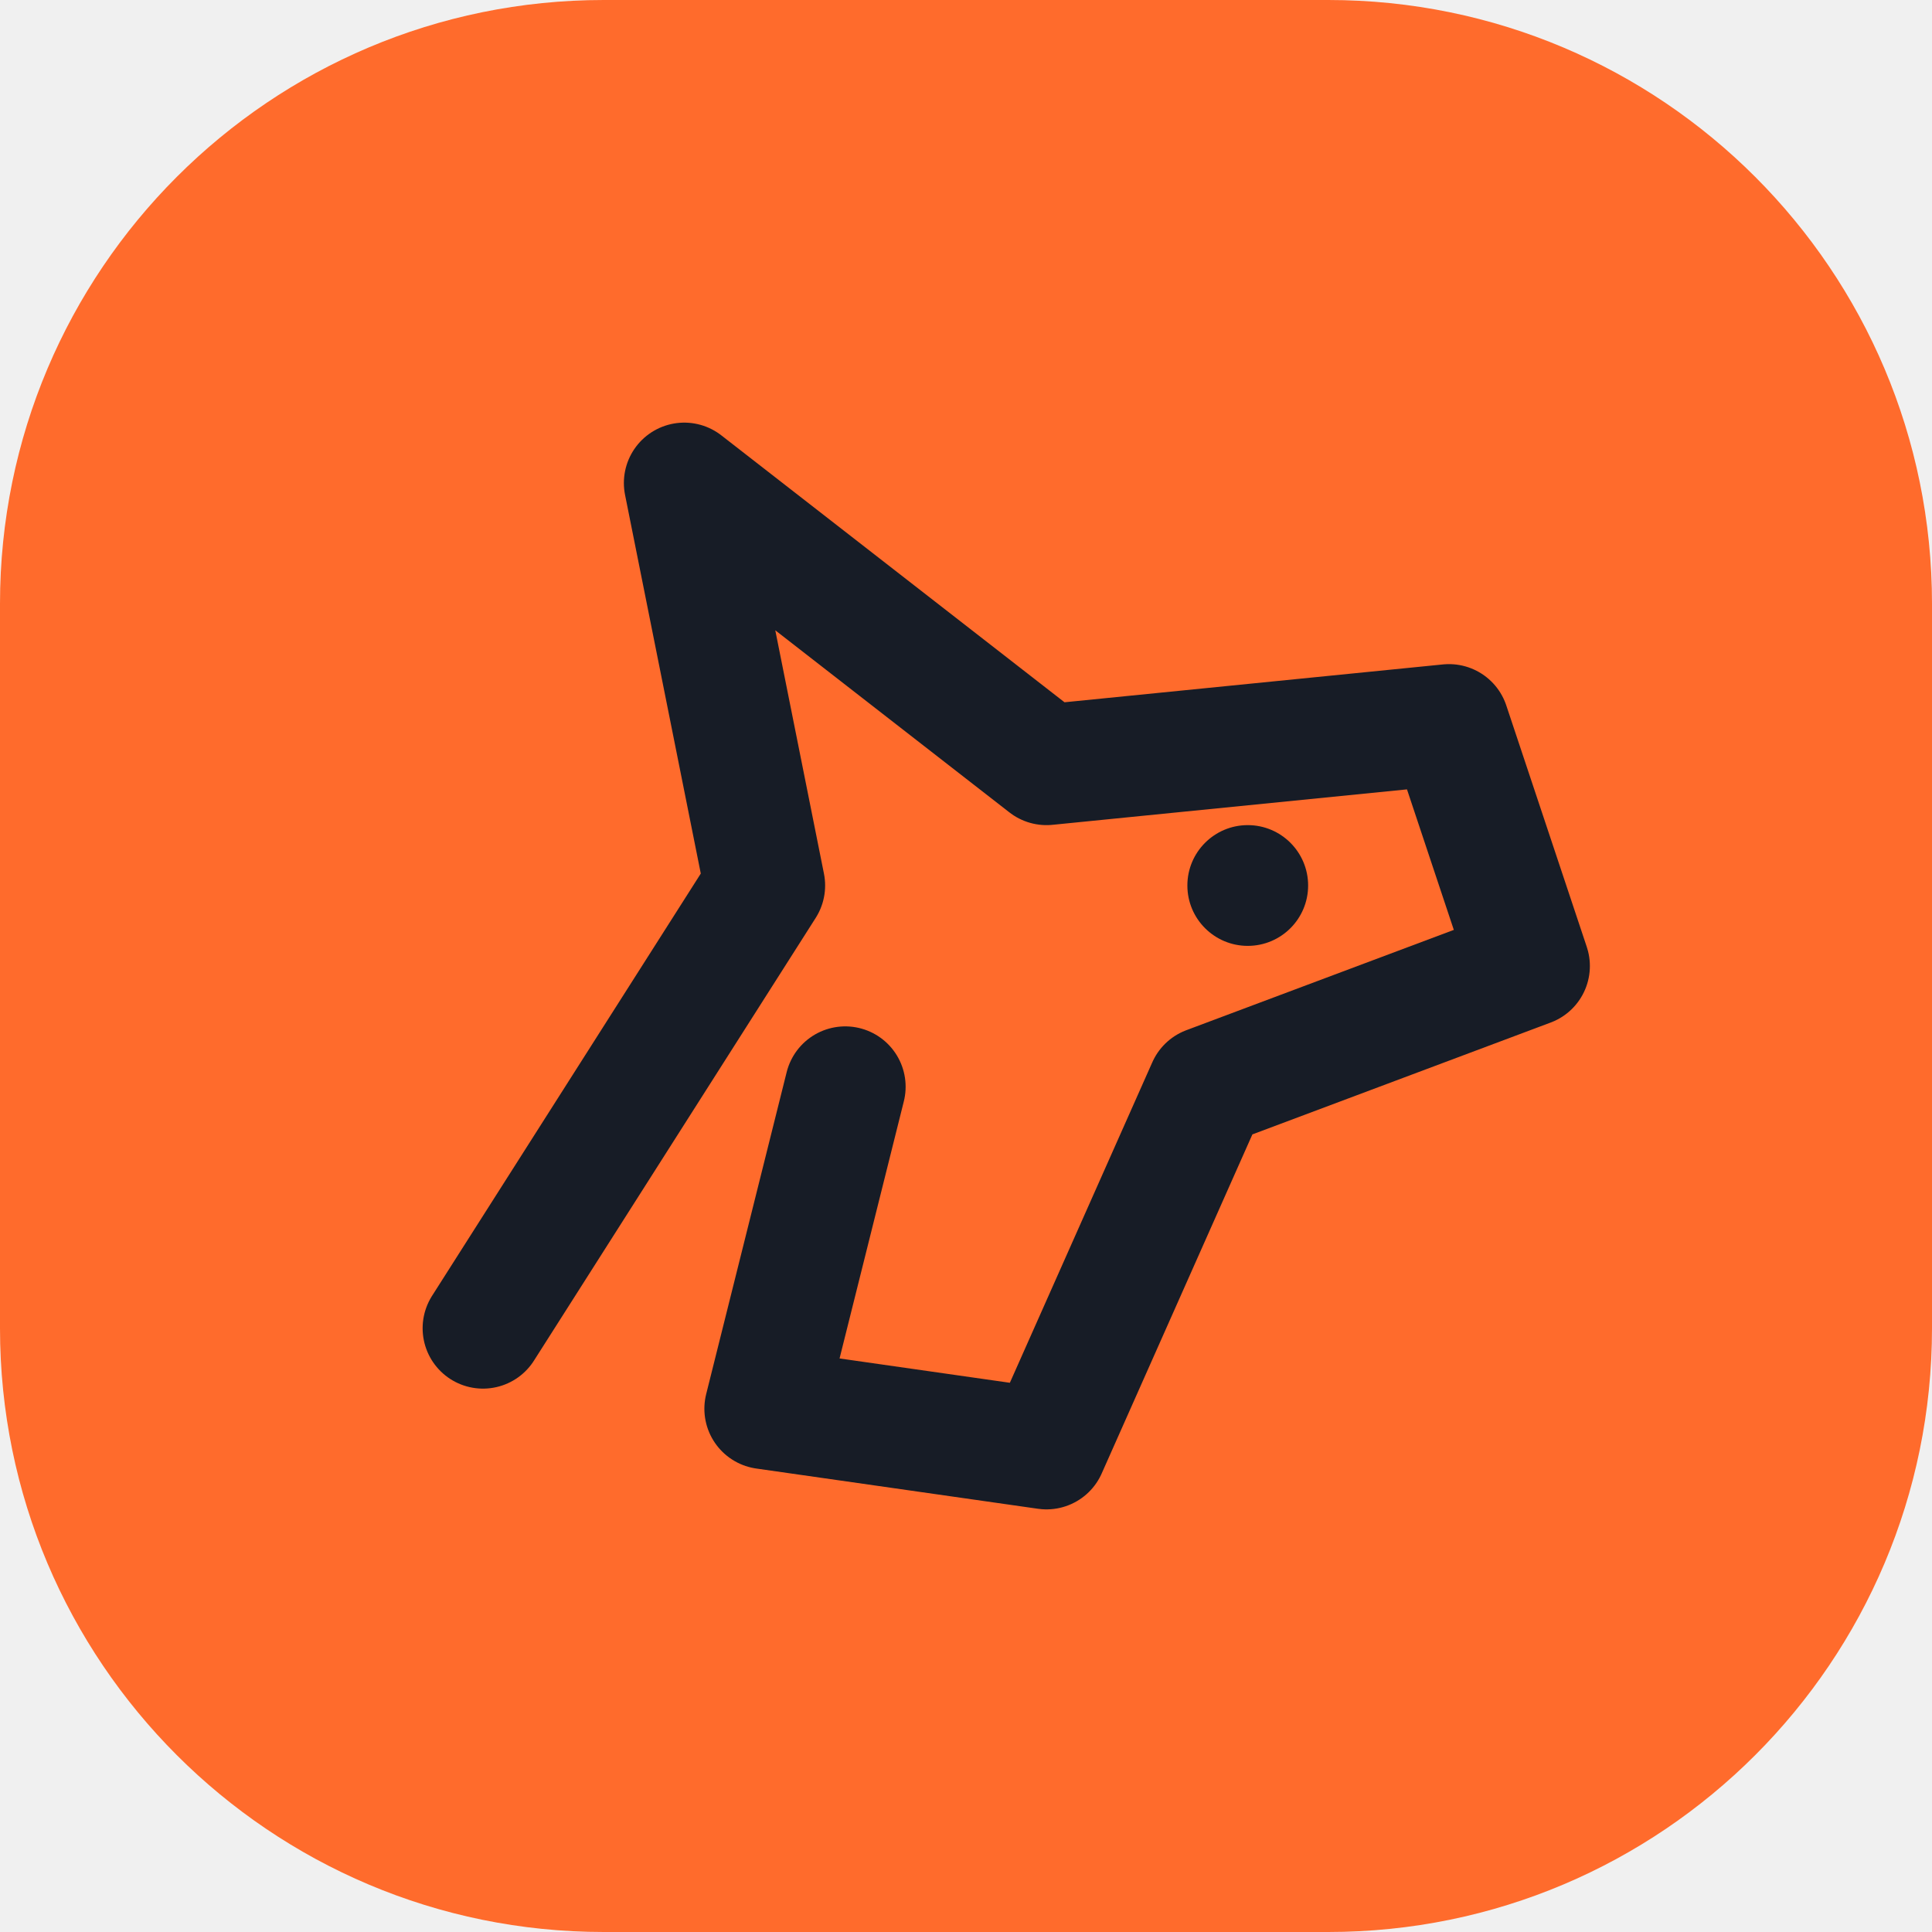
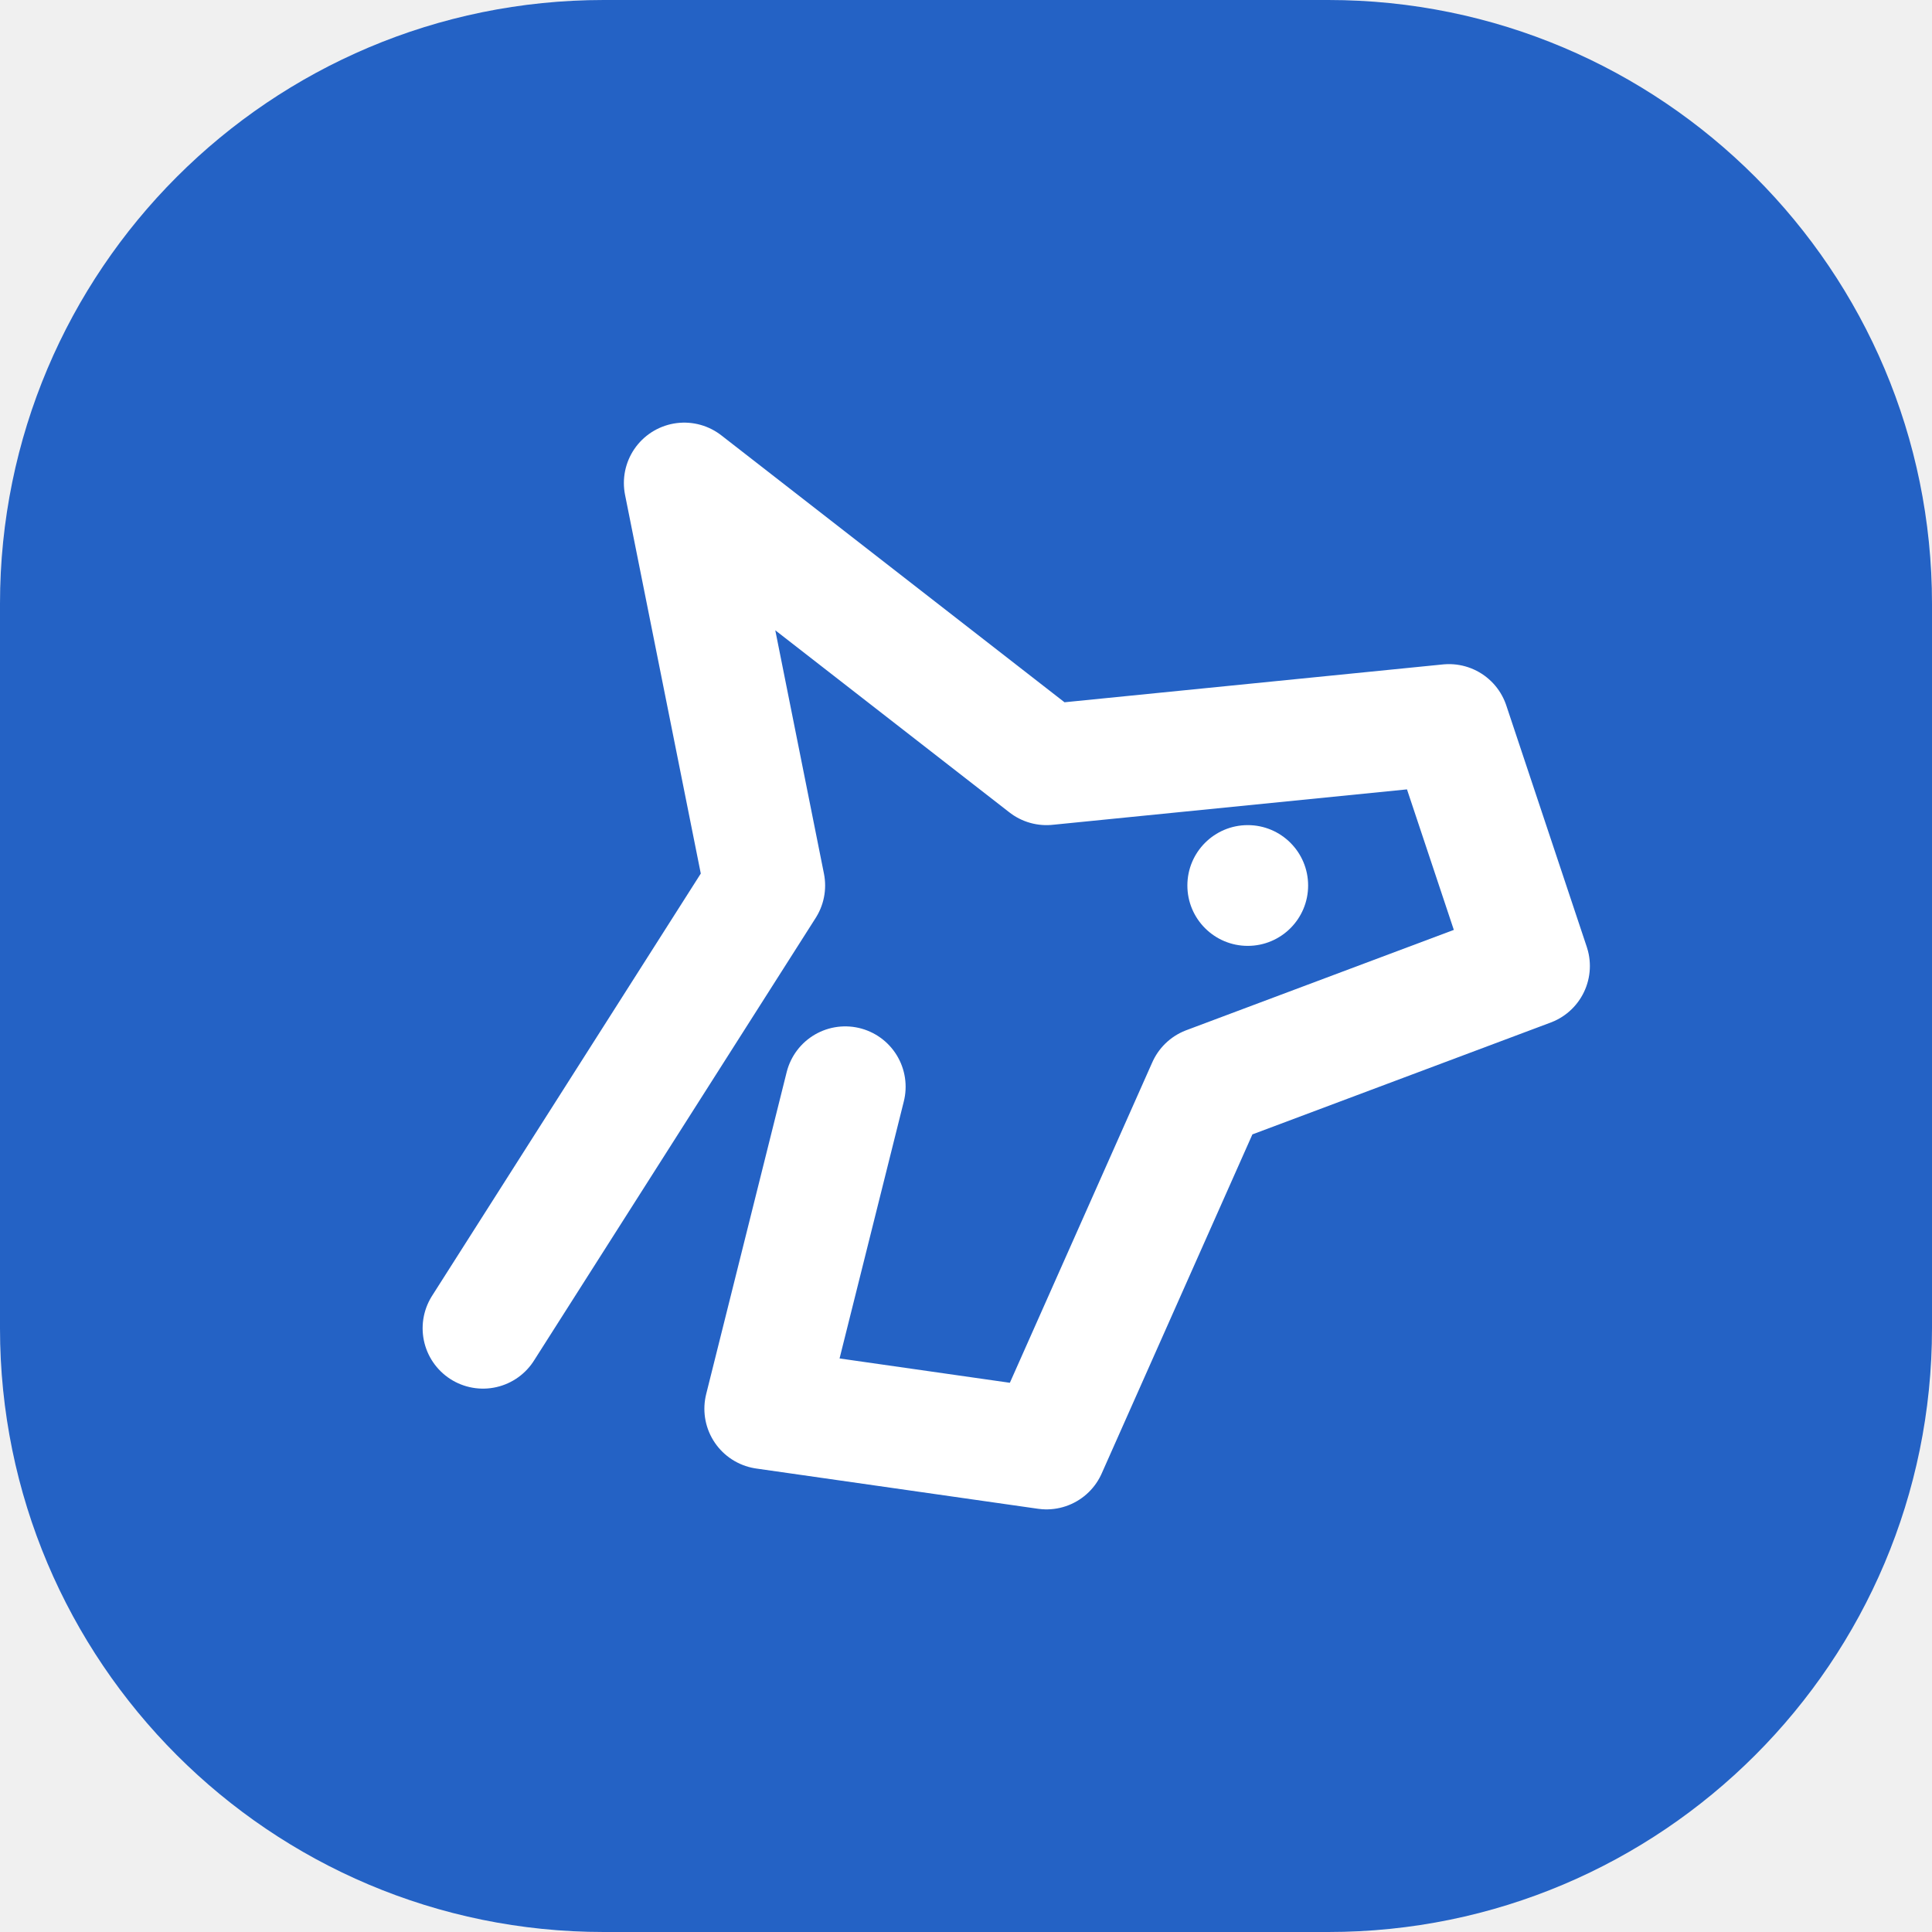
<svg xmlns="http://www.w3.org/2000/svg" viewBox="0 0 48 48">
-   <rect width="48" height="48" rx="15" fill="#ff6b2c" />
-   <path d="m12 33 7-11-2-10 9 7 10-1 2 6-8 3-4 9-7-1 2-8" fill="none" stroke="#171c26" stroke-width="3" stroke-linecap="round" stroke-linejoin="round" />
-   <circle cx="31" cy="22" r="1.5" fill="#171c26" />
+   <rect width="48" height="48" rx="15" fill="#2462c5" />
+   <path d="m12 33 7-11-2-10 9 7 10-1 2 6-8 3-4 9-7-1 2-8" fill="none" stroke="#ffffff" stroke-width="3" stroke-linecap="round" stroke-linejoin="round" />
+   <circle cx="31" cy="22" r="1.5" fill="#ffffff" />
</svg>
